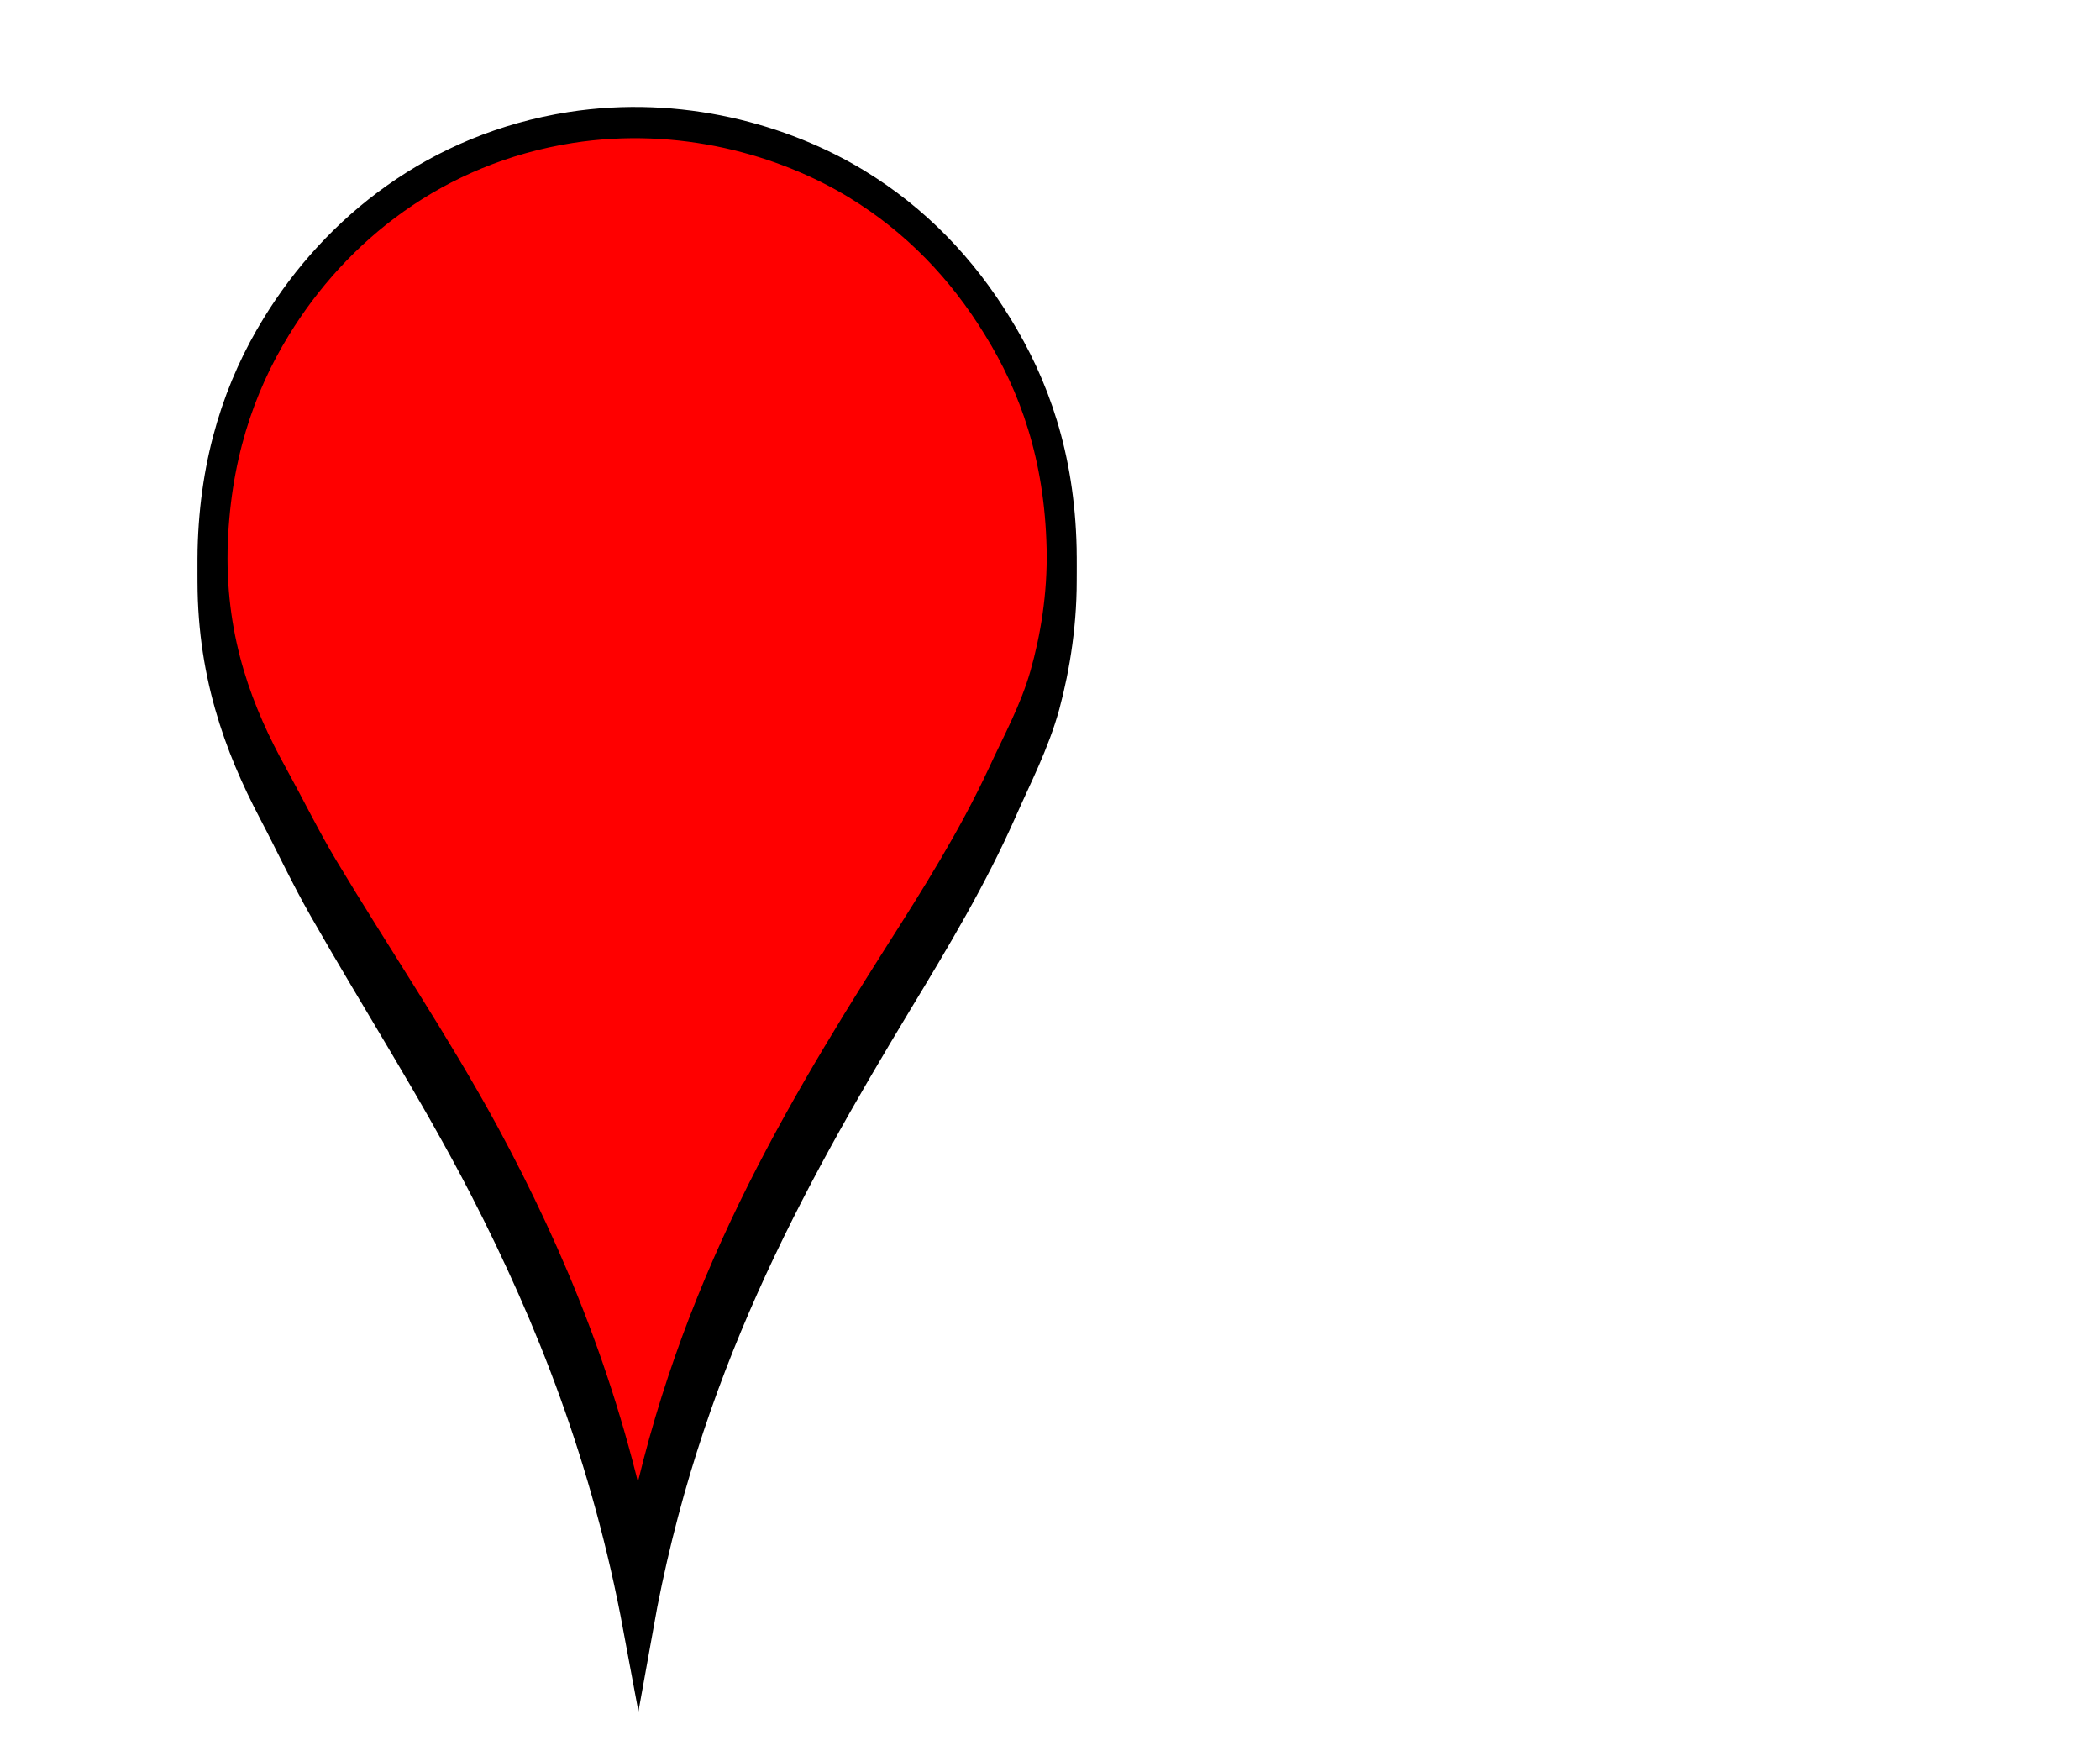
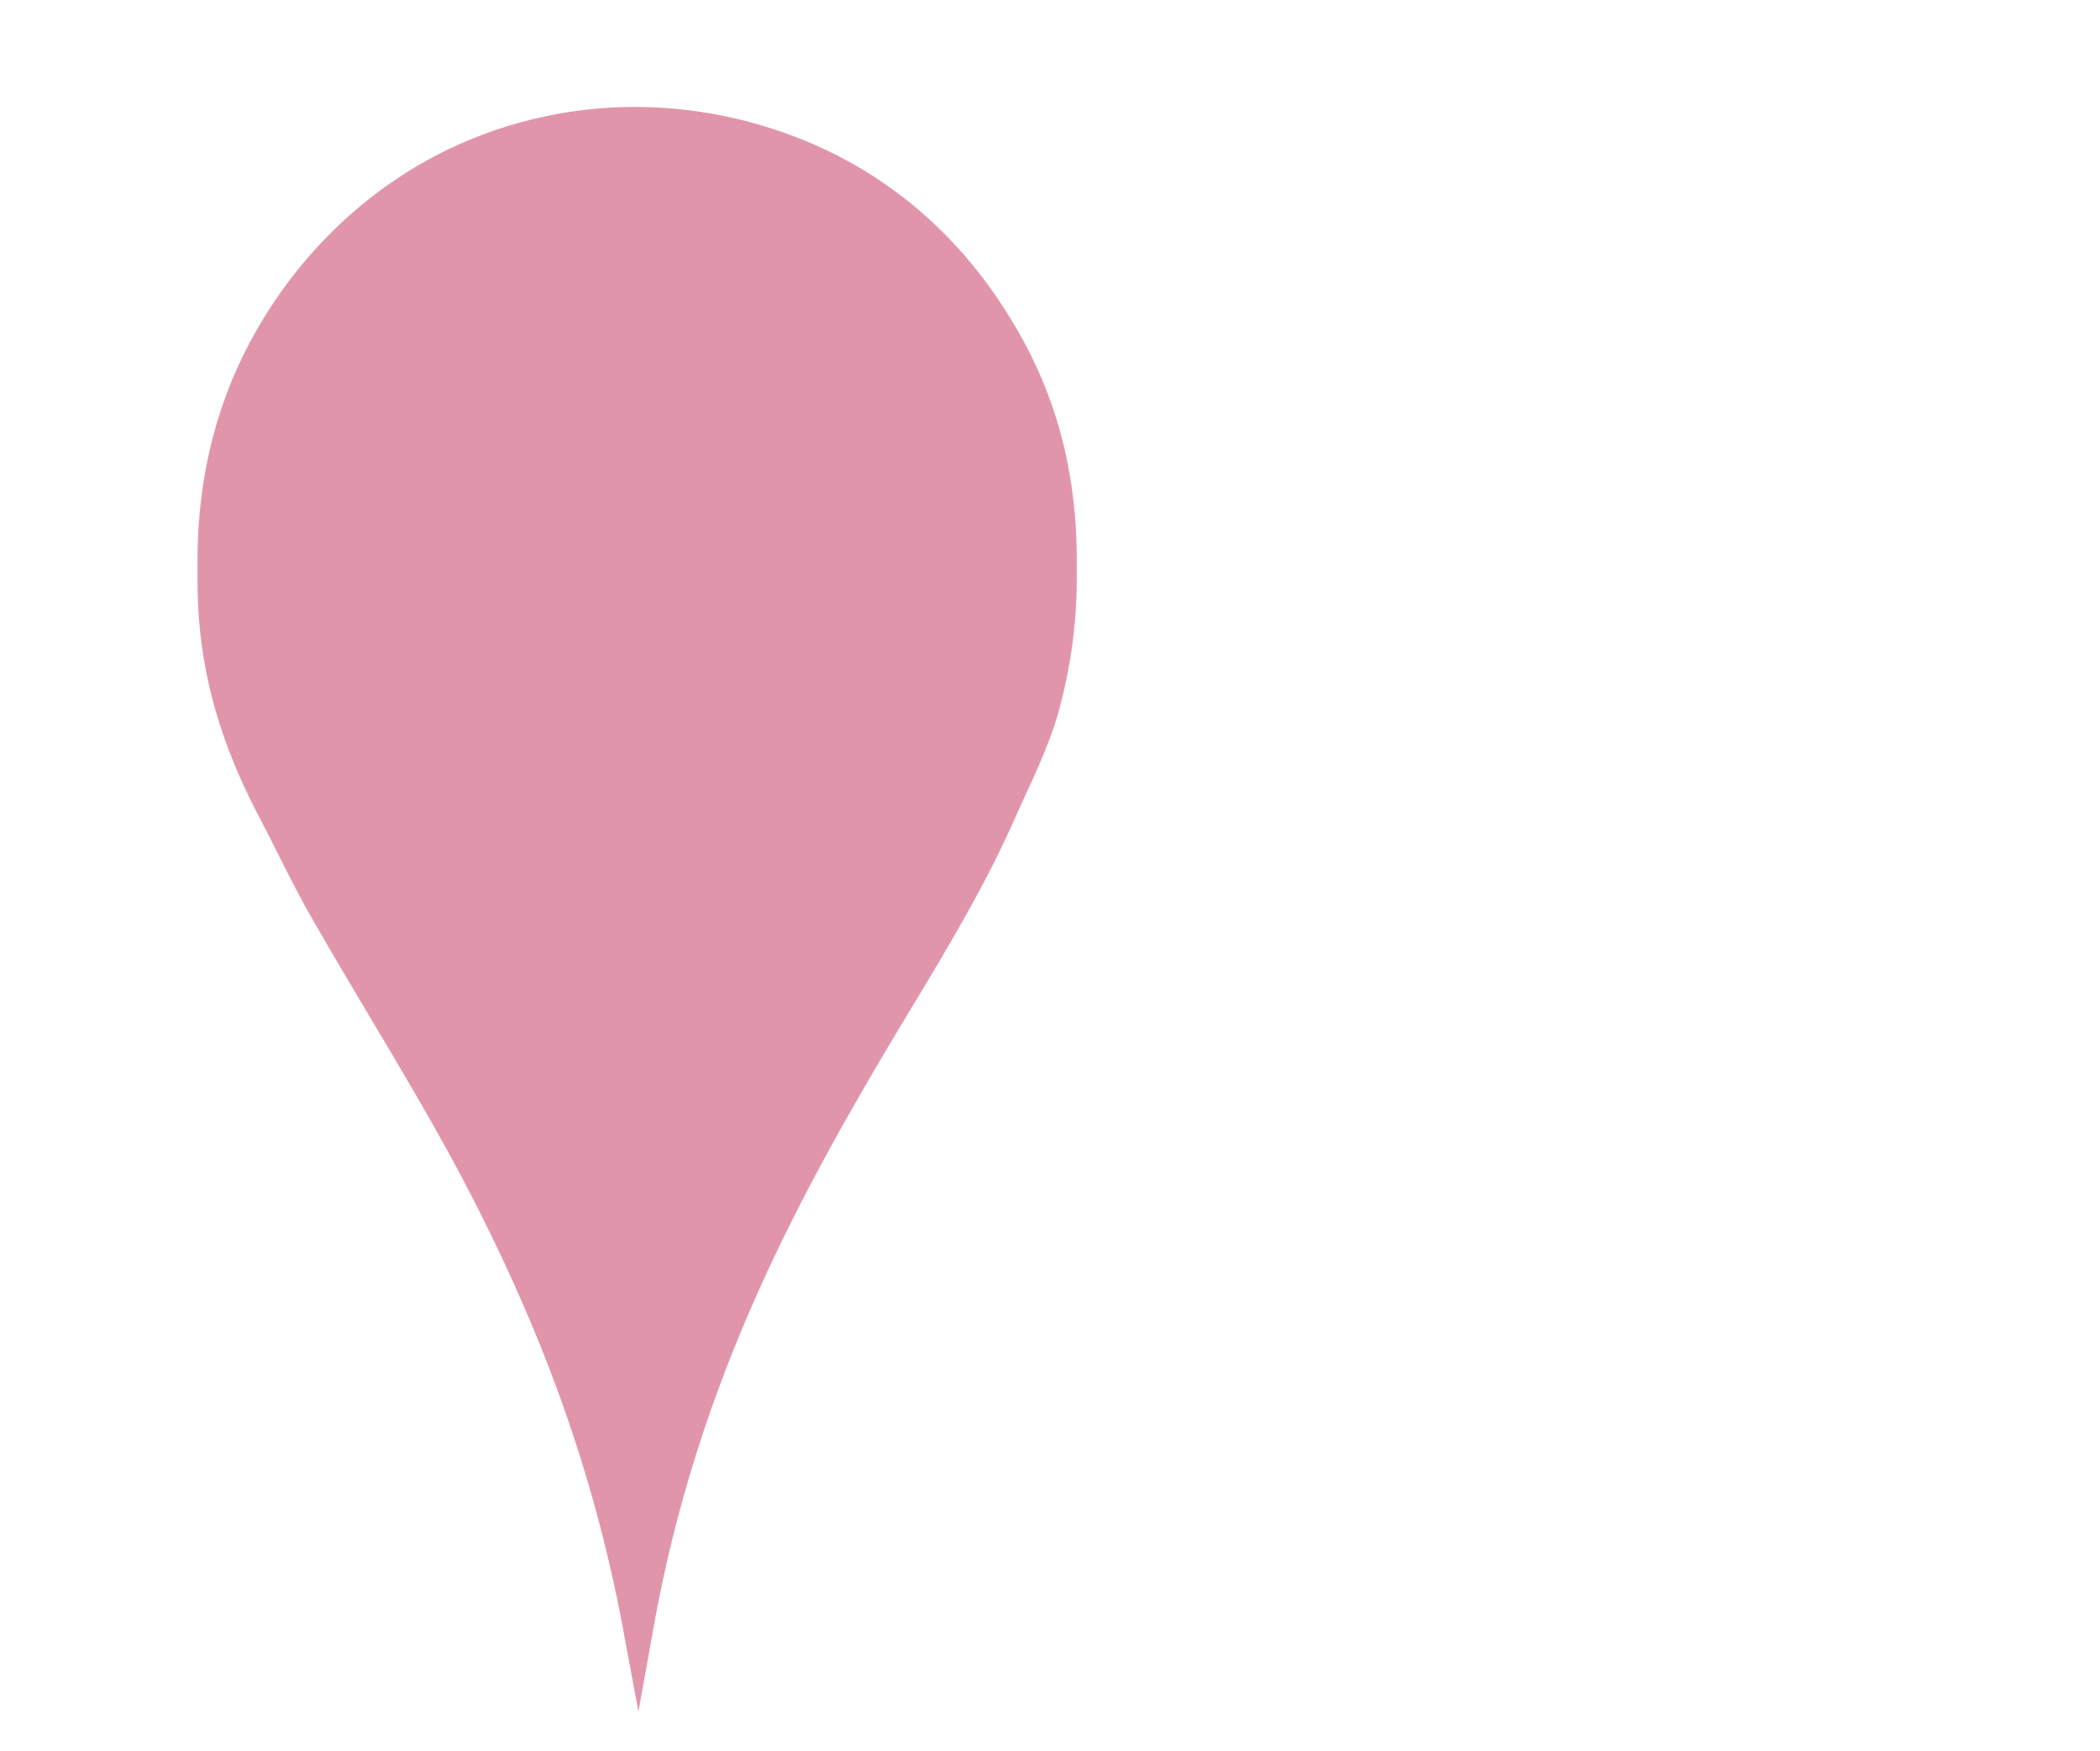
<svg xmlns="http://www.w3.org/2000/svg" width="24px" height="20px" viewBox="0 0 23 20" version="1.1">
  <g id="surface1">
-     <path style="fill-rule:evenodd;fill:rgb(100%,0%,0%);fill-opacity:1;stroke-width:37;stroke-linecap:butt;stroke-linejoin:miter;stroke:rgb(0%,0%,0%);stroke-opacity:1;stroke-miterlimit:10;" d="M 732.755 1927.647 C 693.989 1727.23 625.728 1560.823 543.14 1406.563 C 481.621 1291.981 410.41 1185.902 344.677 1074.964 C 322.766 1038.12 303.805 998.846 282.736 960.382 C 240.6 883.454 206.048 793.975 208.155 678.584 C 210.683 565.216 241.442 474.523 286.529 400.429 C 360.267 278.559 483.728 178.553 649.324 152.236 C 784.583 130.777 911.835 166.812 1002.007 222.281 C 1075.325 267.628 1132.209 328.36 1175.61 399.619 C 1221.117 473.713 1252.298 561.572 1254.826 676.559 C 1256.091 735.267 1246.82 789.521 1234.18 834.868 C 1221.117 880.215 1200.049 918.679 1181.509 959.167 C 1144.85 1038.929 1099.343 1111.808 1053.414 1184.687 C 916.891 1402.109 789.218 1623.985 732.755 1927.647 Z M 732.755 1927.647 " transform="matrix(0.00927046,0,0,0.00964785,0,0)" />
-     <path style="fill-rule:evenodd;fill:rgb(100%,0%,0%);fill-opacity:1;stroke-width:37;stroke-linecap:butt;stroke-linejoin:miter;stroke:rgb(0%,0%,0%);stroke-opacity:1;stroke-miterlimit:10;" d="M 732.755 1838.573 C 693.989 1648.278 625.728 1489.969 543.14 1342.996 C 481.621 1234.488 410.41 1133.672 344.677 1028.402 C 322.766 993.178 303.805 955.928 282.736 919.084 C 240.6 846.205 206.048 761.18 208.155 651.456 C 210.683 543.758 241.442 457.518 286.529 387.068 C 360.267 271.271 483.728 176.124 649.324 151.021 C 784.583 130.777 911.835 165.192 1002.007 217.827 C 1075.325 260.745 1132.209 318.238 1175.61 386.258 C 1221.117 456.708 1252.298 540.519 1254.826 649.432 C 1256.091 705.306 1246.82 756.726 1234.18 799.644 C 1221.117 843.371 1200.049 879.405 1181.509 918.274 C 1144.85 993.987 1099.343 1063.222 1053.414 1132.457 C 916.891 1339.352 789.218 1549.891 732.755 1838.573 Z M 732.755 1838.573 " transform="matrix(0.00927046,0,0,0.00964785,0,0)" />
+     <path style="fill-rule:evenodd;fill:#E195AB;fill-opacity:1;stroke-width:37;stroke-linecap:butt;stroke-linejoin:miter;stroke:#E195AB;stroke-opacity:1;stroke-miterlimit:10;" d="M 732.755 1927.647 C 693.989 1727.23 625.728 1560.823 543.14 1406.563 C 481.621 1291.981 410.41 1185.902 344.677 1074.964 C 322.766 1038.12 303.805 998.846 282.736 960.382 C 240.6 883.454 206.048 793.975 208.155 678.584 C 210.683 565.216 241.442 474.523 286.529 400.429 C 360.267 278.559 483.728 178.553 649.324 152.236 C 784.583 130.777 911.835 166.812 1002.007 222.281 C 1075.325 267.628 1132.209 328.36 1175.61 399.619 C 1221.117 473.713 1252.298 561.572 1254.826 676.559 C 1256.091 735.267 1246.82 789.521 1234.18 834.868 C 1221.117 880.215 1200.049 918.679 1181.509 959.167 C 1144.85 1038.929 1099.343 1111.808 1053.414 1184.687 C 916.891 1402.109 789.218 1623.985 732.755 1927.647 Z M 732.755 1927.647 " transform="matrix(0.00927046,0,0,0.00964785,0,0)" />
+     <path style="fill-rule:evenodd;fill:#E195AB;fill-opacity:1;stroke-width:37;stroke-linecap:butt;stroke-linejoin:miter;stroke:#E195AB;stroke-opacity:1;stroke-miterlimit:10;" d="M 732.755 1838.573 C 693.989 1648.278 625.728 1489.969 543.14 1342.996 C 481.621 1234.488 410.41 1133.672 344.677 1028.402 C 322.766 993.178 303.805 955.928 282.736 919.084 C 240.6 846.205 206.048 761.18 208.155 651.456 C 210.683 543.758 241.442 457.518 286.529 387.068 C 360.267 271.271 483.728 176.124 649.324 151.021 C 784.583 130.777 911.835 165.192 1002.007 217.827 C 1075.325 260.745 1132.209 318.238 1175.61 386.258 C 1221.117 456.708 1252.298 540.519 1254.826 649.432 C 1256.091 705.306 1246.82 756.726 1234.18 799.644 C 1221.117 843.371 1200.049 879.405 1181.509 918.274 C 1144.85 993.987 1099.343 1063.222 1053.414 1132.457 C 916.891 1339.352 789.218 1549.891 732.755 1838.573 Z M 732.755 1838.573 " transform="matrix(0.00927046,0,0,0.00964785,0,0)" />
  </g>
</svg>
